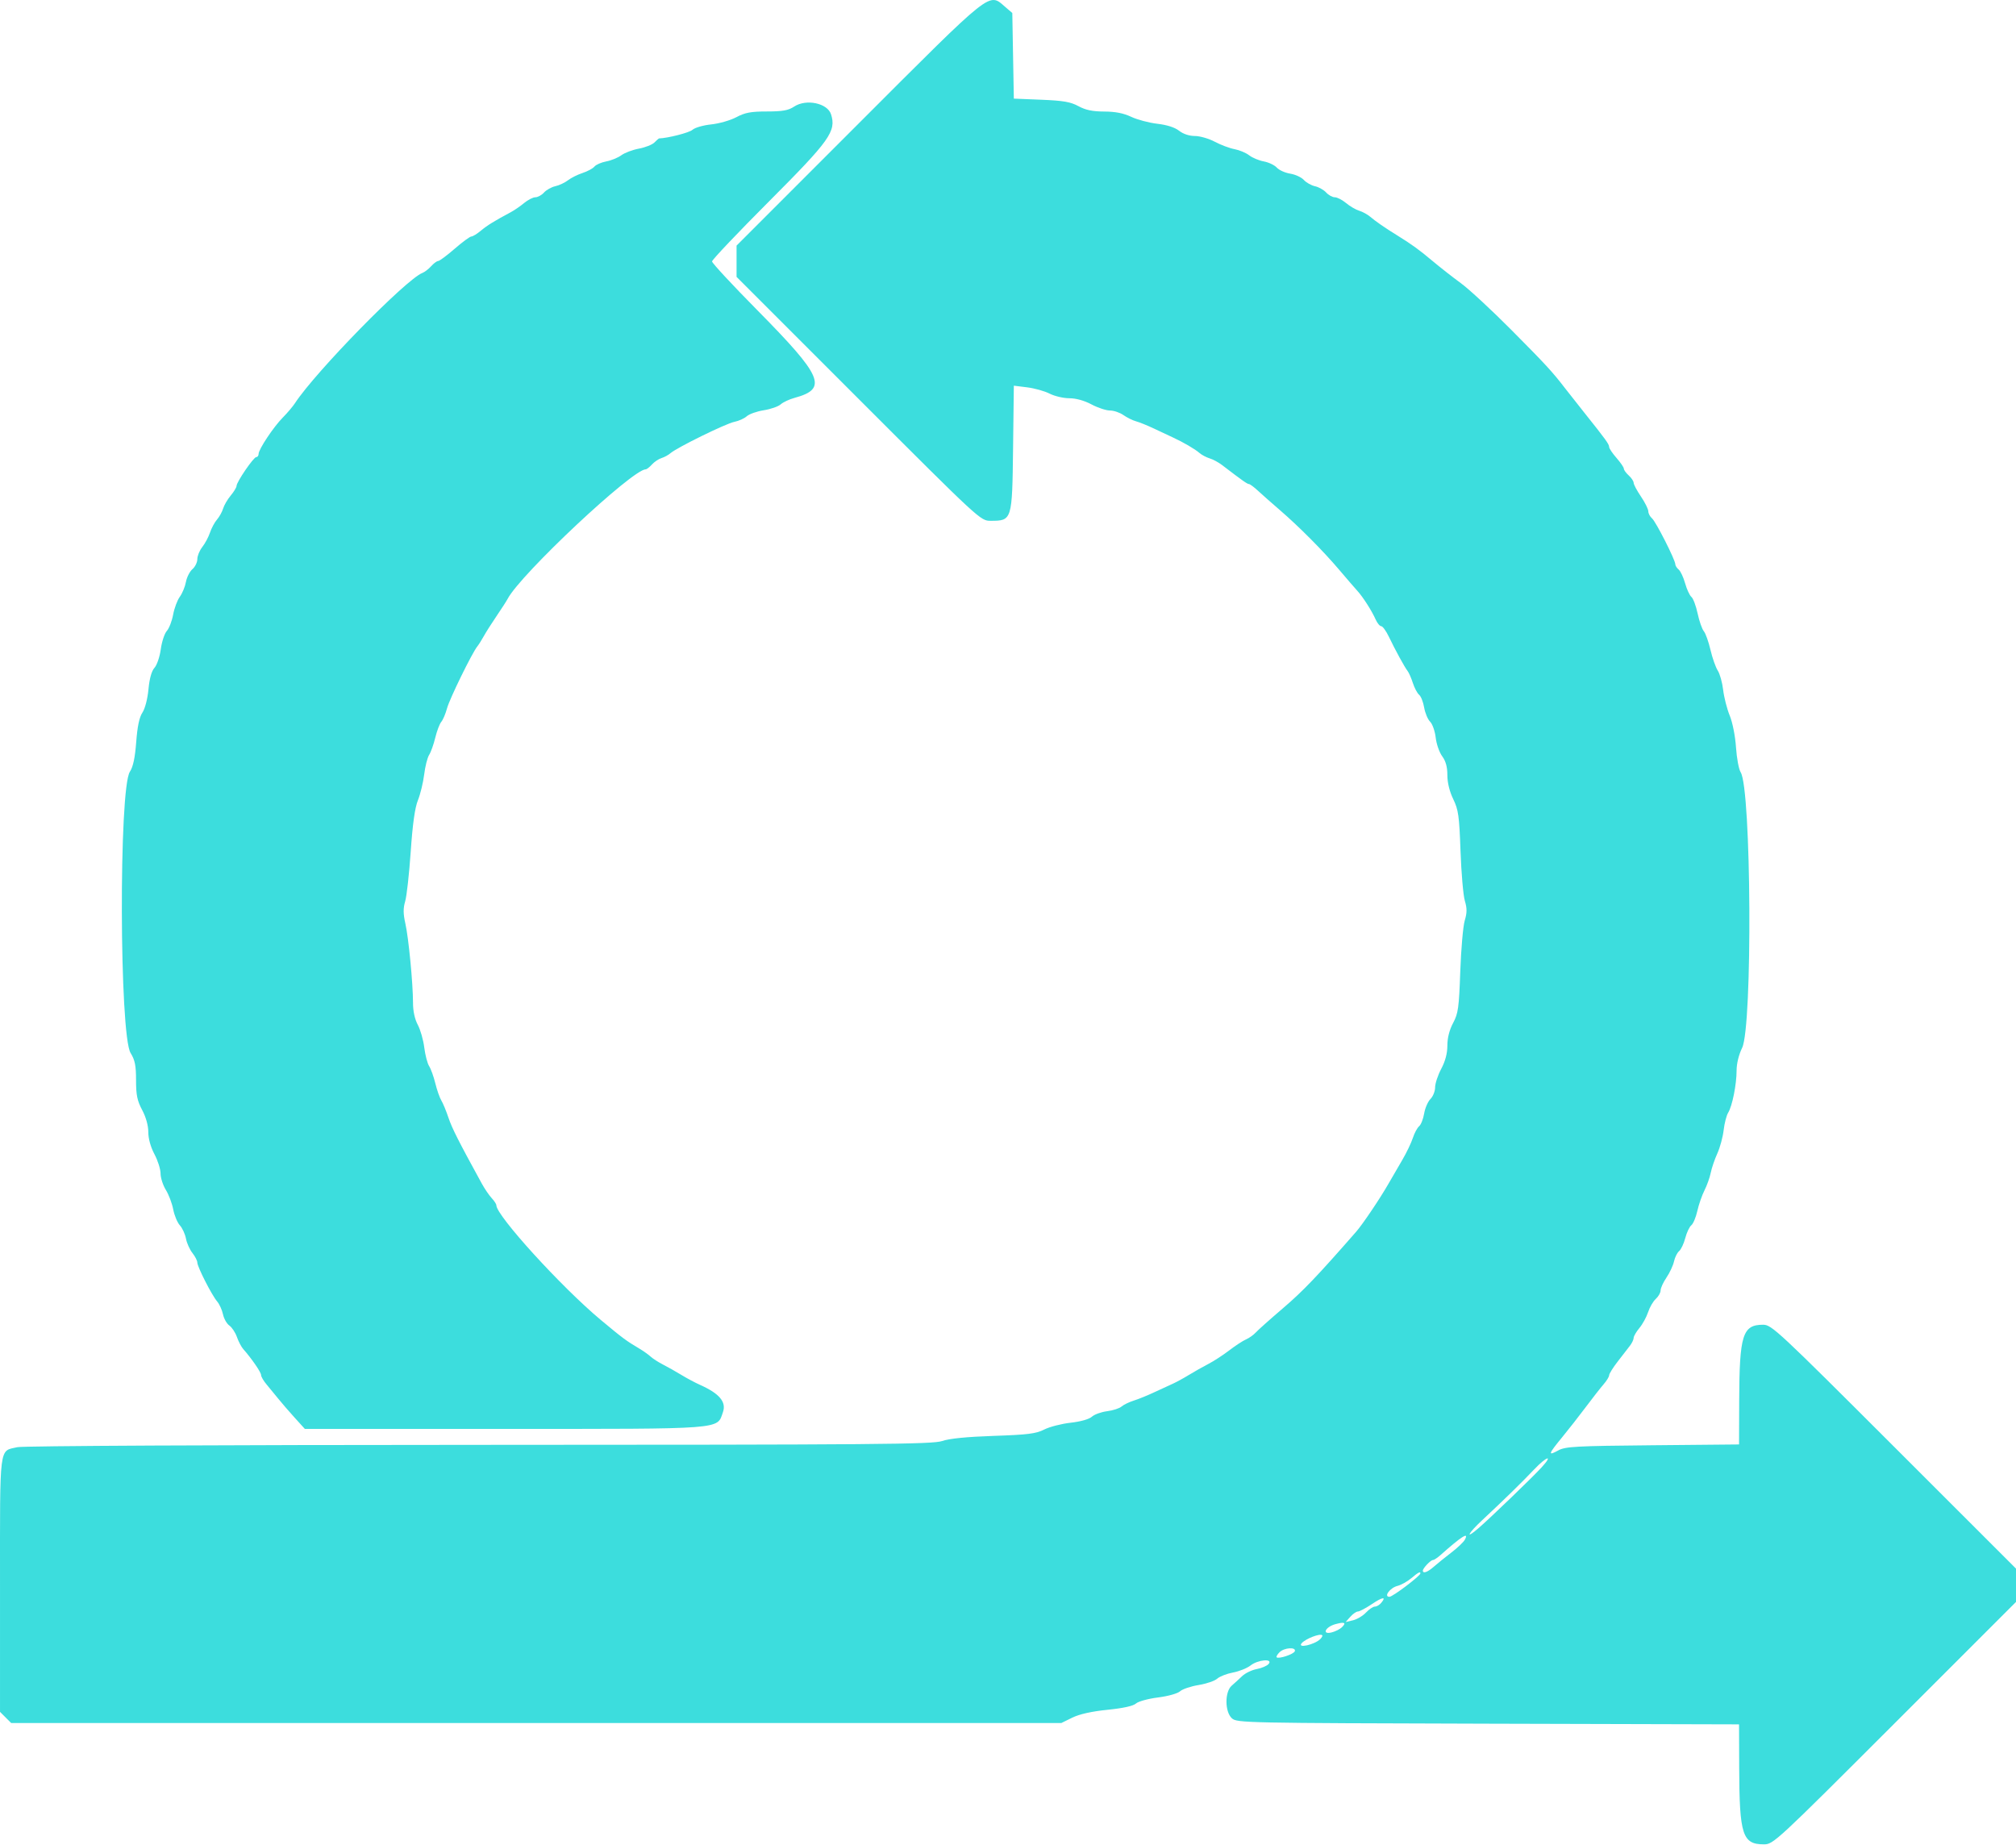
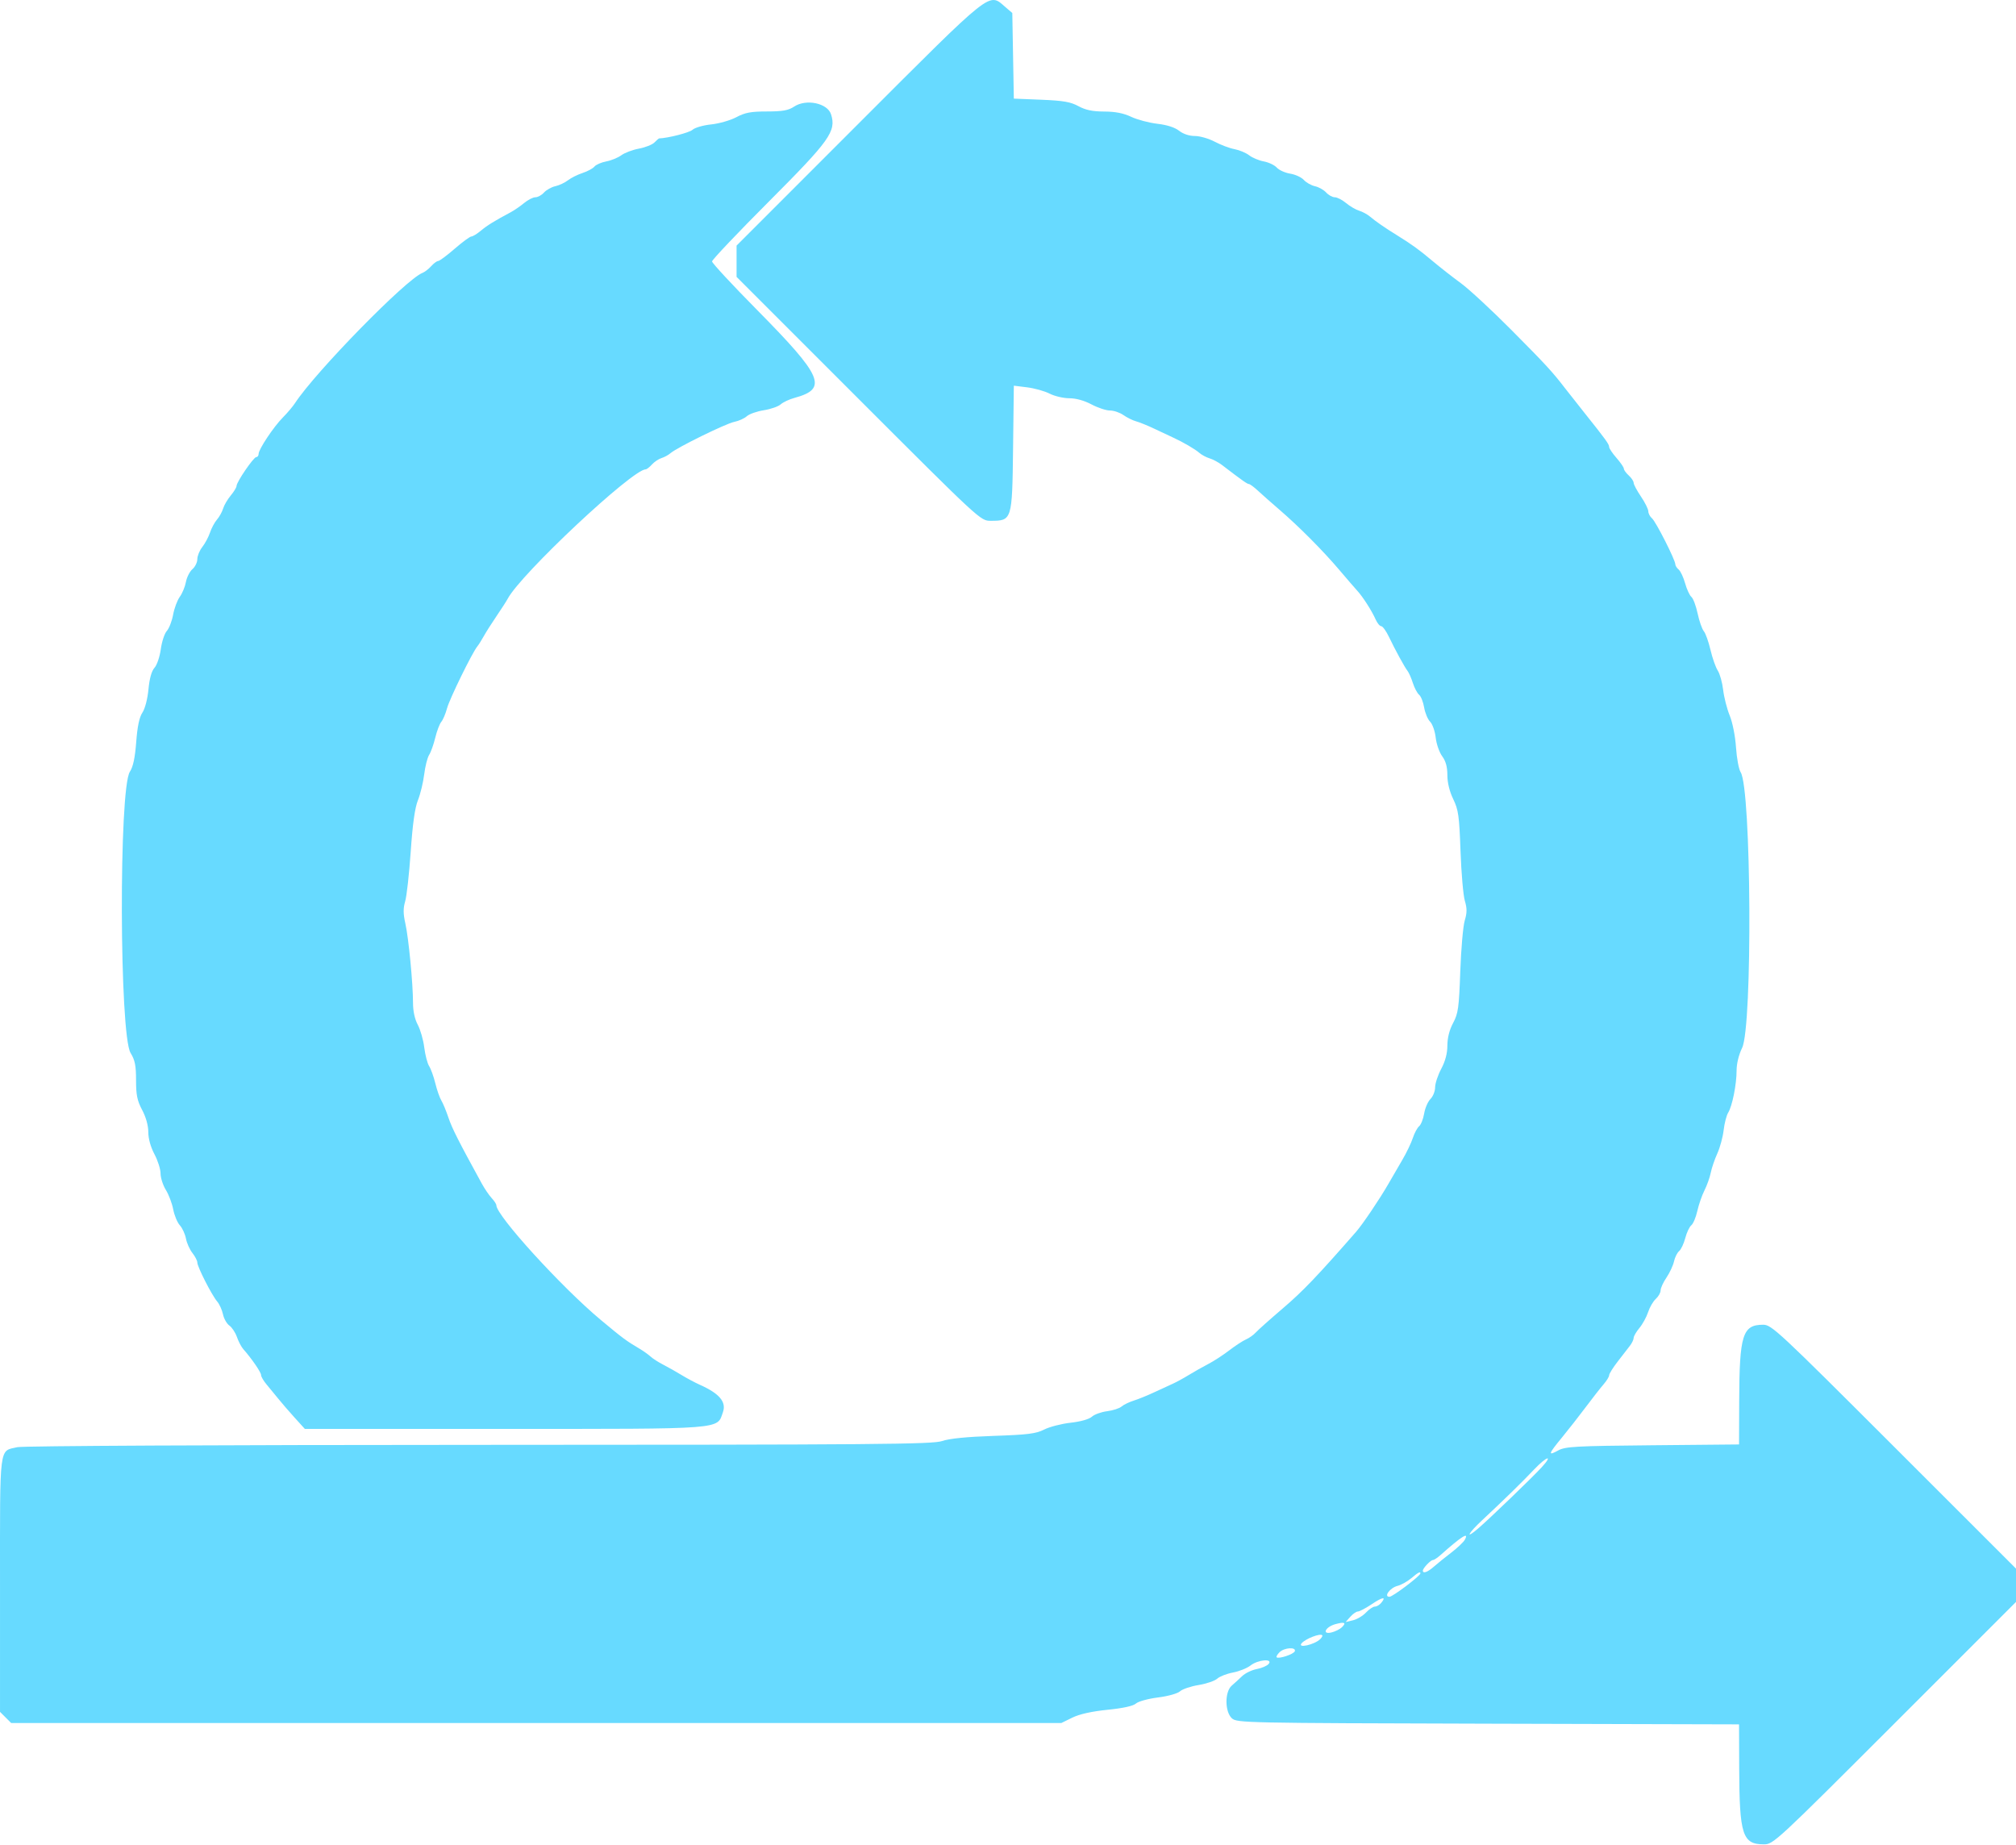
- <svg xmlns="http://www.w3.org/2000/svg" version="1.1" width="329" height="301" style="">
-   <rect id="backgroundrect" width="100%" height="100%" x="0" y="0" fill="none" stroke="none" />
-   <g class="currentLayer" style="">
-     <g id="svgg" class="">
-       <path id="path0" d="M140.143,20.137 L120.202,40.081 L120.202,42.633 L120.202,45.185 L140.106,65.09 C159.95,84.933 160.016,84.994 161.662,84.994 C165.163,84.994 165.184,84.925 165.327,73.204 L165.452,62.943 L167.635,63.215 C168.835,63.365 170.482,63.827 171.294,64.241 C172.107,64.655 173.551,64.994 174.505,64.994 C175.587,64.994 176.945,65.37 178.117,65.994 C179.15,66.544 180.509,66.994 181.137,66.994 C181.765,66.994 182.756,67.33 183.34,67.742 C183.924,68.153 184.852,68.61 185.402,68.759 C185.952,68.907 187.302,69.456 188.402,69.978 C189.502,70.501 190.852,71.135 191.402,71.388 C193.089,72.163 195.023,73.29 195.73,73.91 C196.099,74.234 196.852,74.636 197.402,74.803 C197.952,74.97 198.852,75.451 199.402,75.872 C202.732,78.42 203.543,78.994 203.815,78.994 C203.981,78.994 204.65,79.489 205.301,80.094 C205.952,80.699 207.53,82.094 208.808,83.194 C211.967,85.913 215.955,89.924 218.578,93.023 C219.775,94.437 221.084,95.954 221.488,96.394 C222.418,97.409 223.865,99.669 224.497,101.094 C224.765,101.699 225.175,102.194 225.408,102.194 C225.64,102.194 226.197,102.959 226.646,103.894 C227.708,106.109 229.239,108.91 229.719,109.515 C229.927,109.779 230.31,110.655 230.57,111.462 C230.83,112.269 231.29,113.135 231.591,113.385 C231.893,113.635 232.263,114.569 232.413,115.459 C232.564,116.35 233.001,117.393 233.386,117.778 C233.77,118.162 234.181,119.332 234.299,120.377 C234.417,121.422 234.893,122.791 235.358,123.419 C235.943,124.212 236.202,125.155 236.202,126.499 C236.202,127.725 236.554,129.164 237.159,130.415 C238.007,132.169 238.142,133.137 238.349,138.915 C238.477,142.501 238.795,146.146 239.055,147.015 C239.423,148.242 239.419,148.96 239.036,150.237 C238.766,151.14 238.438,154.875 238.308,158.537 C238.098,164.484 237.973,165.382 237.137,166.954 C236.531,168.094 236.202,169.389 236.202,170.632 C236.202,171.911 235.868,173.179 235.202,174.432 C234.652,175.467 234.202,176.826 234.202,177.454 C234.202,178.081 233.861,178.935 233.444,179.352 C233.028,179.768 232.564,180.838 232.413,181.729 C232.263,182.619 231.893,183.553 231.591,183.803 C231.29,184.053 230.827,184.919 230.563,185.726 C230.3,186.533 229.526,188.145 228.843,189.307 C228.16,190.469 227.152,192.206 226.602,193.167 C225.201,195.615 222.384,199.797 221.307,201.029 C214.955,208.29 212.63,210.721 209.402,213.478 C207.312,215.263 205.305,217.052 204.942,217.453 C204.579,217.855 203.859,218.366 203.342,218.59 C202.825,218.814 201.592,219.62 200.602,220.38 C199.612,221.141 198.082,222.136 197.202,222.591 C196.322,223.046 194.882,223.86 194.002,224.399 C193.122,224.937 191.952,225.576 191.402,225.819 C190.852,226.061 189.502,226.683 188.402,227.202 C187.302,227.72 185.784,228.338 185.028,228.574 C184.272,228.811 183.372,229.248 183.028,229.546 C182.684,229.845 181.623,230.187 180.671,230.308 C179.719,230.428 178.603,230.831 178.191,231.204 C177.742,231.611 176.351,232.004 174.722,232.186 C173.226,232.353 171.282,232.854 170.402,233.3 C169.057,233.98 167.741,234.145 162.156,234.335 C157.763,234.484 154.915,234.768 153.756,235.172 C152.208,235.71 143.316,235.784 78.202,235.798 C35.791,235.807 3.74,235.967 2.846,236.174 C-0.184,236.877 0.002,235.412 0.002,258.597 L0.002,279.372 L0.913,280.283 L1.824,281.194 L87.513,281.194 L173.202,281.194 L175.002,280.313 C176.179,279.737 178.167,279.295 180.747,279.034 C183.286,278.778 184.938,278.414 185.382,278.012 C185.761,277.669 187.375,277.225 188.968,277.025 C190.615,276.818 192.173,276.382 192.578,276.016 C192.97,275.661 194.331,275.201 195.602,274.994 C196.873,274.787 198.241,274.321 198.643,273.957 C199.045,273.594 200.202,273.141 201.216,272.952 C202.229,272.763 203.52,272.245 204.084,271.801 C205.296,270.848 207.796,270.637 207.037,271.552 C206.782,271.859 205.911,272.235 205.102,272.386 C204.293,272.538 203.223,273.052 202.726,273.528 C202.228,274.004 201.457,274.709 201.012,275.094 C199.851,276.097 199.871,279.37 201.044,280.432 C201.859,281.169 203.21,281.198 242.844,281.303 L283.802,281.412 L283.826,288.503 C283.863,299.457 284.359,300.994 287.862,300.994 C289.402,300.994 289.822,300.605 309.311,281.119 L329.189,261.244 L329.195,258.72 L329.202,256.196 L309.193,236.195 C290.159,217.169 289.113,216.194 287.737,216.194 C284.378,216.194 283.862,217.837 283.826,228.663 L283.802,235.731 L269.702,235.863 C257.106,235.98 255.463,236.07 254.302,236.704 C252.565,237.653 252.657,237.331 254.902,234.6 C255.947,233.328 257.702,231.086 258.802,229.617 C259.902,228.148 261.207,226.481 261.702,225.912 C262.197,225.343 262.604,224.678 262.606,224.436 C262.608,224.193 263.238,223.184 264.007,222.194 C264.775,221.204 265.673,220.042 266.003,219.613 C266.332,219.183 266.602,218.612 266.602,218.343 C266.602,218.075 267.026,217.347 267.544,216.725 C268.062,216.103 268.699,214.941 268.959,214.142 C269.219,213.344 269.785,212.371 270.217,211.98 C270.649,211.59 271.002,210.963 271.002,210.588 C271.002,210.213 271.433,209.27 271.961,208.493 C272.488,207.716 273.04,206.533 273.186,205.865 C273.333,205.196 273.711,204.436 274.025,204.175 C274.339,203.914 274.791,202.957 275.028,202.047 C275.265,201.138 275.709,200.2 276.014,199.962 C276.319,199.725 276.76,198.674 276.994,197.628 C277.229,196.582 277.755,195.066 278.163,194.26 C278.571,193.454 279.03,192.164 279.183,191.394 C279.337,190.624 279.82,189.208 280.257,188.246 C280.694,187.285 281.158,185.575 281.289,184.446 C281.421,183.318 281.752,182.034 282.025,181.594 C282.695,180.516 283.402,176.977 283.402,174.701 C283.402,173.586 283.761,172.119 284.302,171.02 C286.02,167.534 285.813,128.717 284.062,126.022 C283.766,125.567 283.426,123.742 283.306,121.968 C283.181,120.118 282.742,117.9 282.277,116.768 C281.831,115.682 281.351,113.804 281.21,112.594 C281.069,111.384 280.672,109.961 280.328,109.432 C279.984,108.903 279.448,107.379 279.137,106.046 C278.826,104.714 278.338,103.347 278.052,103.009 C277.766,102.671 277.313,101.373 277.045,100.125 C276.777,98.877 276.321,97.658 276.03,97.417 C275.739,97.176 275.277,96.176 275.002,95.194 C274.727,94.212 274.255,93.204 273.952,92.953 C273.65,92.702 273.402,92.313 273.402,92.09 C273.402,91.382 270.218,85.105 269.597,84.59 C269.27,84.318 268.999,83.803 268.995,83.445 C268.991,83.087 268.451,82.002 267.795,81.034 C267.139,80.066 266.602,79.059 266.602,78.796 C266.602,78.533 266.242,77.992 265.802,77.594 C265.362,77.196 265.002,76.697 265.002,76.485 C265.002,76.273 264.462,75.485 263.802,74.733 C263.142,73.981 262.602,73.176 262.602,72.943 C262.602,72.492 262.063,71.746 258.602,67.41 C257.392,65.894 255.952,64.068 255.402,63.353 C253.328,60.655 252.25,59.484 246.602,53.801 C243.412,50.59 239.722,47.175 238.402,46.211 C237.082,45.247 235.012,43.626 233.802,42.609 C231.592,40.75 230.383,39.875 227.983,38.394 C226.052,37.202 224.499,36.129 223.602,35.366 C223.162,34.992 222.352,34.551 221.802,34.385 C221.252,34.22 220.293,33.659 219.671,33.139 C219.049,32.619 218.222,32.194 217.833,32.194 C217.444,32.194 216.809,31.844 216.423,31.417 C216.036,30.989 215.216,30.529 214.602,30.394 C213.988,30.259 213.166,29.796 212.776,29.365 C212.386,28.934 211.386,28.473 210.553,28.34 C209.72,28.207 208.736,27.763 208.365,27.354 C207.995,26.944 207.042,26.49 206.247,26.344 C205.452,26.198 204.379,25.749 203.861,25.347 C203.344,24.944 202.266,24.492 201.465,24.342 C200.664,24.192 199.215,23.647 198.246,23.131 C197.276,22.616 195.814,22.194 194.996,22.194 C194.084,22.194 193.09,21.864 192.423,21.339 C191.729,20.793 190.443,20.381 188.869,20.199 C187.512,20.042 185.592,19.531 184.602,19.063 C183.349,18.471 182.009,18.209 180.196,18.203 C178.291,18.196 177.161,17.961 175.996,17.326 C174.713,16.628 173.53,16.423 169.927,16.277 L165.452,16.095 L165.327,9.109 L165.202,2.123 L164.08,1.158 C161.305,-1.226 162.266,-1.988 140.143,20.137 M129.602,17.394 C128.654,18.022 127.722,18.189 125.162,18.191 C122.538,18.193 121.586,18.372 120.162,19.129 C119.194,19.643 117.348,20.171 116.061,20.304 C114.773,20.436 113.403,20.831 113.016,21.181 C112.498,21.65 109.024,22.543 107.531,22.592 C107.491,22.593 107.164,22.89 106.802,23.251 C106.441,23.612 105.303,24.064 104.274,24.254 C103.244,24.445 101.952,24.931 101.402,25.335 C100.852,25.738 99.745,26.192 98.942,26.342 C98.139,26.492 97.27,26.871 97.01,27.184 C96.75,27.497 95.877,27.968 95.07,28.232 C94.263,28.495 93.189,29.032 92.683,29.425 C92.178,29.817 91.252,30.251 90.625,30.389 C89.998,30.527 89.168,30.989 88.781,31.417 C88.395,31.844 87.76,32.194 87.371,32.194 C86.982,32.194 86.155,32.617 85.533,33.133 C84.911,33.65 83.93,34.325 83.352,34.633 C80.65,36.077 79.517,36.778 78.471,37.65 C77.849,38.169 77.154,38.594 76.926,38.594 C76.697,38.594 75.472,39.494 74.202,40.594 C72.932,41.694 71.721,42.594 71.51,42.594 C71.299,42.594 70.783,42.975 70.364,43.441 C69.945,43.907 69.303,44.402 68.937,44.541 C66.296,45.546 51.476,60.692 48.141,65.794 C47.781,66.344 46.896,67.39 46.173,68.119 C44.65,69.653 42.202,73.329 42.202,74.081 C42.202,74.363 42.032,74.594 41.823,74.594 C41.386,74.594 38.602,78.665 38.602,79.305 C38.602,79.54 38.177,80.241 37.657,80.863 C37.137,81.485 36.576,82.444 36.411,82.994 C36.245,83.544 35.796,84.354 35.411,84.794 C35.027,85.234 34.514,86.187 34.272,86.913 C34.029,87.638 33.464,88.697 33.016,89.267 C32.568,89.836 32.202,90.729 32.202,91.252 C32.202,91.774 31.843,92.509 31.404,92.885 C30.965,93.261 30.486,94.204 30.341,94.981 C30.196,95.758 29.746,96.844 29.343,97.394 C28.939,97.944 28.449,99.255 28.254,100.308 C28.059,101.361 27.595,102.56 27.221,102.973 C26.848,103.385 26.407,104.726 26.24,105.952 C26.074,107.178 25.611,108.542 25.211,108.984 C24.737,109.508 24.396,110.725 24.229,112.49 C24.081,114.061 23.667,115.655 23.241,116.295 C22.737,117.052 22.421,118.55 22.229,121.097 C22.034,123.678 21.721,125.146 21.195,125.948 C19.378,128.721 19.482,168.887 21.314,171.851 C22.024,173.001 22.202,173.887 22.202,176.282 C22.202,178.706 22.392,179.632 23.202,181.156 C23.822,182.321 24.202,183.69 24.202,184.756 C24.202,185.821 24.582,187.19 25.202,188.356 C25.752,189.39 26.203,190.812 26.203,191.515 C26.204,192.219 26.593,193.424 27.067,194.194 C27.541,194.964 28.082,196.393 28.268,197.371 C28.454,198.348 28.941,199.518 29.351,199.971 C29.76,200.423 30.207,201.394 30.345,202.126 C30.482,202.859 30.957,203.919 31.398,204.48 C31.84,205.042 32.202,205.745 32.202,206.042 C32.202,206.738 34.551,211.351 35.436,212.394 C35.81,212.834 36.239,213.779 36.39,214.494 C36.542,215.208 37.011,216.035 37.432,216.33 C37.854,216.626 38.407,217.463 38.661,218.191 C38.915,218.919 39.376,219.802 39.687,220.154 C41.073,221.723 42.602,223.946 42.602,224.391 C42.602,224.658 43.007,225.356 43.502,225.941 C43.997,226.526 44.852,227.567 45.402,228.254 C45.952,228.94 47.155,230.333 48.075,231.348 L49.748,233.194 L82.275,233.194 C118.528,233.194 116.979,233.312 117.977,230.472 C118.567,228.794 117.409,227.418 114.202,225.99 C113.432,225.647 112.082,224.926 111.202,224.388 C110.322,223.851 108.978,223.092 108.214,222.702 C107.451,222.313 106.534,221.724 106.177,221.394 C105.82,221.064 105.004,220.484 104.365,220.105 C102.193,218.819 101.623,218.396 98.025,215.394 C91.628,210.056 81.002,198.385 81.002,196.696 C81.002,196.503 80.659,195.976 80.239,195.526 C79.819,195.075 79.091,194.006 78.622,193.15 C74.832,186.243 73.767,184.137 73.182,182.394 C72.813,181.294 72.291,180.034 72.022,179.594 C71.753,179.154 71.312,177.894 71.042,176.794 C70.771,175.694 70.318,174.434 70.034,173.994 C69.75,173.554 69.391,172.183 69.237,170.947 C69.084,169.711 68.608,168.046 68.18,167.248 C67.692,166.339 67.402,165.012 67.402,163.695 C67.401,160.512 66.683,153.06 66.149,150.695 C65.794,149.124 65.788,148.219 66.123,147.095 C66.37,146.269 66.776,142.624 67.026,138.994 C67.339,134.45 67.706,131.833 68.204,130.594 C68.602,129.604 69.061,127.714 69.223,126.394 C69.385,125.074 69.75,123.634 70.034,123.194 C70.318,122.754 70.767,121.494 71.032,120.394 C71.298,119.294 71.743,118.124 72.021,117.794 C72.3,117.464 72.719,116.474 72.954,115.594 C73.36,114.067 77.04,106.549 77.899,105.489 C78.124,105.212 78.599,104.458 78.955,103.815 C79.311,103.172 80.253,101.689 81.049,100.52 C81.845,99.351 82.655,98.093 82.849,97.724 C84.971,93.697 103.208,76.594 105.38,76.594 C105.544,76.594 106,76.239 106.393,75.804 C106.786,75.37 107.489,74.899 107.955,74.757 C108.421,74.615 109.079,74.257 109.417,73.961 C110.468,73.043 118.45,69.124 119.835,68.847 C120.558,68.703 121.475,68.29 121.873,67.93 C122.271,67.57 123.52,67.129 124.65,66.951 C125.779,66.772 127.019,66.34 127.405,65.991 C127.791,65.642 128.804,65.166 129.655,64.935 C135.142,63.443 134.299,61.464 123.537,50.57 C119.503,46.487 116.202,42.93 116.202,42.665 C116.202,42.4 120.412,37.965 125.557,32.809 C135.434,22.912 136.498,21.417 135.622,18.656 C135.042,16.83 131.557,16.099 129.602,17.394 M251.573,239.481 C250.077,241.115 243.265,247.679 241.302,249.378 C239.031,251.345 239.507,250.31 241.902,248.075 C245.502,244.716 248.327,241.958 250.354,239.822 C252.433,237.633 253.552,237.32 251.573,239.481 M239.043,251.294 C238.83,251.679 237.833,252.624 236.827,253.394 C235.821,254.164 234.539,255.199 233.979,255.694 C232.978,256.579 232.202,256.854 232.202,256.325 C232.202,255.93 233.473,254.594 233.85,254.594 C234.028,254.594 234.585,254.227 235.088,253.779 C238.525,250.715 239.809,249.908 239.043,251.294 M231.802,256.772 C231.802,257.175 227.284,260.594 226.751,260.594 C225.76,260.594 226.849,259.119 228.065,258.814 C228.661,258.664 229.669,258.104 230.306,257.568 C231.444,256.61 231.802,256.42 231.802,256.772 M225.41,261.584 C225.132,261.92 224.663,262.194 224.369,262.194 C224.075,262.194 223.422,262.632 222.918,263.168 C222.414,263.704 221.462,264.271 220.802,264.428 L219.602,264.714 L220.364,263.854 C220.783,263.381 221.341,262.994 221.604,262.994 C221.867,262.994 222.87,262.465 223.833,261.818 C225.633,260.609 226.302,260.51 225.41,261.584 M218.978,265.577 C218.661,265.887 217.905,266.263 217.297,266.412 C215.667,266.812 216.292,265.502 217.945,265.055 C219.443,264.649 219.762,264.81 218.978,265.577 M215.468,267.488 C214.529,268.427 211.61,269.07 212.437,268.155 C213.094,267.43 215.393,266.538 215.775,266.861 C215.871,266.941 215.732,267.224 215.468,267.488 M211.308,269.476 C211.146,269.962 208.663,270.789 208.339,270.464 C208.243,270.368 208.455,269.998 208.812,269.642 C209.57,268.884 211.549,268.752 211.308,269.476 " stroke="none" fill="#3cdddd" fill-rule="evenodd" />
-     </g>
-   </g>
+ <svg xmlns="http://www.w3.org/2000/svg" width="329" height="301">
+   <path class="icon__primary-shape" fill="#67daff" d="m140.143 20.137-19.94 19.944v5.104l19.903 19.905c19.844 19.843 19.91 19.904 21.556 19.904 3.501 0 3.522-.07 3.665-11.79l.125-10.261 2.183.272c1.2.15 2.847.612 3.66 1.026.812.414 2.256.753 3.21.753 1.082 0 2.44.376 3.612 1 1.033.55 2.392 1 3.02 1 .628 0 1.62.336 2.203.748.584.41 1.512.868 2.062 1.017.55.148 1.9.697 3 1.219 1.1.523 2.45 1.157 3 1.41 1.687.775 3.621 1.902 4.328 2.522.37.324 1.122.726 1.672.893.55.167 1.45.648 2 1.069 3.33 2.548 4.141 3.122 4.413 3.122.166 0 .835.495 1.486 1.1.651.605 2.23 2 3.507 3.1 3.16 2.719 7.147 6.73 9.77 9.829 1.197 1.414 2.506 2.93 2.91 3.37.93 1.016 2.377 3.276 3.01 4.7.267.606.677 1.1.91 1.1.232 0 .79.766 1.238 1.7 1.062 2.216 2.593 5.017 3.073 5.622.208.264.591 1.14.851 1.947.26.807.72 1.673 1.021 1.923.302.25.672 1.184.822 2.074.151.89.588 1.934.973 2.319.384.384.795 1.554.913 2.599.118 1.045.594 2.414 1.06 3.042.584.793.843 1.736.843 3.08 0 1.226.352 2.665.957 3.916.848 1.754.983 2.722 1.19 8.5.128 3.586.446 7.23.706 8.1.368 1.227.364 1.945-.019 3.222-.27.903-.598 4.638-.728 8.3-.21 5.947-.335 6.845-1.17 8.417a7.95 7.95 0 0 0-.936 3.678c0 1.279-.334 2.547-1 3.8-.55 1.035-1 2.394-1 3.022 0 .627-.34 1.48-.758 1.898-.416.416-.88 1.486-1.03 2.377-.15.89-.52 1.824-.823 2.074-.3.25-.764 1.116-1.028 1.923-.263.807-1.037 2.419-1.72 3.58a470.154 470.154 0 0 0-2.24 3.86c-1.402 2.449-4.219 6.63-5.296 7.863-6.352 7.26-8.677 9.692-11.905 12.449-2.09 1.785-4.097 3.574-4.46 3.975-.363.402-1.083.913-1.6 1.137-.517.224-1.75 1.03-2.74 1.79-.99.76-2.52 1.756-3.4 2.21a61.58 61.58 0 0 0-3.2 1.809c-.88.538-2.05 1.177-2.6 1.42-.55.242-1.9.864-3 1.383-1.1.518-2.618 1.136-3.374 1.372-.756.237-1.656.674-2 .972-.344.299-1.405.64-2.357.762-.952.12-2.068.523-2.48.896-.449.407-1.84.8-3.469.982-1.496.167-3.44.668-4.32 1.114-1.345.68-2.66.845-8.246 1.035-4.393.149-7.24.433-8.4.837-1.548.538-10.44.612-75.554.626-42.41.009-74.462.169-75.356.376-3.03.703-2.844-.762-2.844 22.423v20.775l.911.91.911.912h171.378l1.8-.881c1.177-.576 3.165-1.018 5.745-1.28 2.54-.255 4.191-.62 4.635-1.021.38-.343 1.993-.787 3.586-.987 1.647-.207 3.205-.643 3.61-1.01.392-.354 1.753-.814 3.024-1.021 1.271-.207 2.64-.673 3.041-1.037.402-.363 1.56-.816 2.573-1.005 1.013-.19 2.304-.707 2.868-1.151 1.212-.953 3.712-1.164 2.953-.25-.255.308-1.126.684-1.935.835-.809.152-1.879.666-2.376 1.142a57.107 57.107 0 0 1-1.714 1.566c-1.16 1.003-1.14 4.276.032 5.338.815.737 2.166.766 41.8.87l40.958.11.024 7.09c.037 10.955.533 12.492 4.036 12.492 1.54 0 1.96-.39 21.45-19.875l19.877-19.875.006-2.524.007-2.524-20.009-20.001c-19.034-19.026-20.08-20.001-21.456-20.001-3.359 0-3.875 1.643-3.91 12.469l-.025 7.068-14.1.132c-12.596.117-14.239.207-15.4.84-1.737.95-1.645.628.6-2.103 1.045-1.272 2.8-3.514 3.9-4.983 1.1-1.47 2.405-3.136 2.9-3.705.495-.57.902-1.234.904-1.476.002-.243.632-1.252 1.401-2.242.768-.99 1.666-2.152 1.996-2.581.33-.43.6-1.001.6-1.27 0-.268.423-.996.941-1.618.518-.622 1.155-1.784 1.415-2.583.26-.798.826-1.771 1.258-2.162.432-.39.785-1.017.785-1.392s.431-1.318.96-2.095c.526-.777 1.078-1.96 1.224-2.628.147-.67.525-1.43.84-1.69.313-.261.765-1.218 1.002-2.128.237-.91.681-1.847.986-2.085.305-.237.746-1.288.98-2.334.235-1.046.761-2.562 1.17-3.368.407-.806.866-2.096 1.02-2.866.153-.77.636-2.186 1.073-3.148.437-.961.901-2.671 1.032-3.8.132-1.128.463-2.412.736-2.852.67-1.078 1.377-4.617 1.377-6.893 0-1.115.36-2.582.9-3.681 1.718-3.486 1.511-42.303-.24-44.998-.296-.455-.636-2.28-.756-4.054-.125-1.85-.564-4.068-1.029-5.2-.446-1.086-.926-2.964-1.067-4.174-.14-1.21-.538-2.633-.882-3.162-.344-.53-.88-2.053-1.19-3.386-.312-1.332-.8-2.7-1.086-3.037-.286-.338-.739-1.636-1.007-2.884-.268-1.248-.724-2.467-1.015-2.708-.29-.241-.753-1.241-1.028-2.223-.275-.982-.747-1.99-1.05-2.241-.302-.251-.55-.64-.55-.863 0-.708-3.184-6.985-3.805-7.5-.327-.272-.598-.787-.602-1.145-.004-.358-.544-1.443-1.2-2.411-.656-.968-1.193-1.975-1.193-2.238 0-.263-.36-.804-.8-1.202-.44-.398-.8-.897-.8-1.11 0-.211-.54-1-1.2-1.751-.66-.752-1.2-1.557-1.2-1.79 0-.451-.539-1.197-4-5.533a392.794 392.794 0 0 1-3.2-4.057c-2.074-2.698-3.152-3.87-8.8-9.552-3.19-3.211-6.88-6.626-8.2-7.59-1.32-.964-3.39-2.585-4.6-3.602-2.21-1.86-3.419-2.734-5.819-4.215-1.93-1.192-3.484-2.265-4.38-3.028-.44-.374-1.25-.815-1.8-.981-.55-.165-1.51-.726-2.132-1.246-.622-.52-1.449-.945-1.838-.945s-1.024-.35-1.41-.777c-.387-.428-1.207-.888-1.82-1.023-.615-.135-1.437-.598-1.827-1.03-.39-.43-1.39-.891-2.223-1.024s-1.817-.577-2.188-.986c-.37-.41-1.323-.864-2.118-1.01-.795-.146-1.868-.595-2.386-.997-.517-.403-1.595-.855-2.396-1.005-.8-.15-2.25-.695-3.219-1.211-.97-.515-2.432-.937-3.25-.937-.912 0-1.906-.33-2.573-.855-.694-.546-1.98-.958-3.554-1.14-1.357-.157-3.277-.668-4.267-1.136-1.253-.592-2.593-.854-4.406-.86-1.905-.007-3.035-.242-4.2-.877-1.283-.698-2.466-.903-6.069-1.05l-4.475-.181-.125-6.986-.125-6.986-1.122-.965c-2.775-2.384-1.814-3.146-23.937 18.979m-10.54-2.743c-.949.628-1.88.795-4.44.797-2.625.002-3.577.18-5 .938-.969.514-2.815 1.042-4.102 1.175-1.288.132-2.658.527-3.045.877-.518.469-3.992 1.362-5.485 1.41-.04.002-.367.299-.729.66-.36.36-1.499.813-2.528 1.003-1.03.19-2.322.677-2.872 1.08-.55.404-1.657.858-2.46 1.008-.803.15-1.672.529-1.932.842-.26.313-1.133.784-1.94 1.048-.807.263-1.88.8-2.387 1.193-.505.392-1.43.826-2.058.964-.627.138-1.457.6-1.844 1.028-.386.427-1.02.777-1.41.777-.389 0-1.216.423-1.838.939-.622.517-1.603 1.192-2.18 1.5-2.703 1.444-3.836 2.145-4.882 3.017-.622.519-1.317.944-1.545.944-.229 0-1.454.9-2.724 2-1.27 1.1-2.48 2-2.692 2-.21 0-.727.38-1.146.847-.419.466-1.06.96-1.427 1.1-2.64 1.005-17.46 16.15-20.796 21.253-.36.55-1.245 1.596-1.968 2.325-1.523 1.534-3.97 5.21-3.97 5.962 0 .282-.17.513-.38.513-.437 0-3.22 4.07-3.22 4.71 0 .236-.426.937-.946 1.559-.52.622-1.08 1.58-1.246 2.13-.166.55-.615 1.36-1 1.8-.384.44-.897 1.394-1.139 2.12-.243.725-.808 1.784-1.256 2.354-.448.569-.814 1.462-.814 1.985 0 .522-.359 1.257-.798 1.633-.439.376-.918 1.319-1.063 2.096-.145.777-.595 1.863-.998 2.413-.404.55-.894 1.86-1.089 2.914-.195 1.053-.659 2.252-1.033 2.665-.373.412-.814 1.753-.98 2.979-.167 1.226-.63 2.59-1.03 3.032-.474.524-.815 1.74-.982 3.506-.148 1.57-.562 3.165-.988 3.805-.504.757-.82 2.255-1.012 4.802-.195 2.58-.508 4.049-1.034 4.85-1.817 2.774-1.713 42.94.12 45.904.71 1.15.887 2.036.887 4.43 0 2.425.19 3.35 1 4.875.62 1.165 1 2.534 1 3.6 0 1.065.38 2.434 1 3.6.55 1.034 1.001 2.456 1.001 3.159.001.704.39 1.909.864 2.679.474.77 1.015 2.199 1.201 3.177.186.977.673 2.147 1.083 2.6.41.452.856 1.423.994 2.155.137.733.612 1.793 1.053 2.354.442.562.804 1.265.804 1.562 0 .696 2.35 5.309 3.234 6.352.374.44.803 1.385.954 2.1.152.714.621 1.54 1.042 1.836.422.296.975 1.133 1.23 1.86.253.729.714 1.612 1.025 1.964 1.386 1.569 2.915 3.792 2.915 4.237 0 .267.405.965.9 1.55.495.585 1.35 1.626 1.9 2.313.55.686 1.753 2.079 2.673 3.094l1.673 1.846h32.527c36.253 0 34.704.118 35.702-2.722.59-1.678-.568-3.054-3.775-4.482-.77-.343-2.12-1.064-3-1.602a55.18 55.18 0 0 0-2.988-1.686c-.763-.39-1.68-.978-2.037-1.308-.357-.33-1.173-.91-1.812-1.29-2.172-1.285-2.742-1.708-6.34-4.71-6.397-5.338-17.023-17.01-17.023-18.698 0-.193-.343-.72-.763-1.17-.42-.451-1.148-1.52-1.617-2.376-3.79-6.907-4.855-9.013-5.44-10.756-.369-1.1-.89-2.36-1.16-2.8-.269-.44-.71-1.7-.98-2.8-.27-1.1-.724-2.36-1.008-2.8-.284-.44-.643-1.811-.797-3.047-.153-1.236-.629-2.901-1.057-3.7-.488-.908-.778-2.235-.778-3.552 0-3.183-.719-10.635-1.253-13-.355-1.571-.36-2.476-.026-3.6.247-.826.653-4.471.903-8.101.313-4.544.68-7.161 1.178-8.4.398-.99.857-2.88 1.02-4.2.161-1.32.526-2.76.81-3.2.284-.44.733-1.7.998-2.8.266-1.1.711-2.27.99-2.6.278-.33.697-1.32.932-2.2.406-1.527 4.086-9.045 4.945-10.105.225-.277.7-1.031 1.056-1.674.356-.643 1.298-2.126 2.094-3.295.796-1.17 1.606-2.427 1.8-2.796 2.122-4.027 20.36-21.13 22.531-21.13.164 0 .62-.355 1.013-.79.393-.434 1.096-.905 1.562-1.047.466-.142 1.124-.5 1.462-.796 1.051-.918 9.033-4.837 10.418-5.114.723-.144 1.64-.557 2.038-.917.398-.36 1.647-.801 2.777-.98 1.13-.178 2.37-.61 2.755-.96.386-.348 1.4-.824 2.25-1.055 5.487-1.492 4.644-3.471-6.118-14.365-4.034-4.083-7.335-7.64-7.335-7.905 0-.265 4.21-4.7 9.355-9.856 9.877-9.897 10.941-11.392 10.065-14.153-.58-1.826-4.065-2.557-6.02-1.262M251.573 239.48c-1.496 1.634-8.308 8.198-10.27 9.897-2.272 1.967-1.796.932.6-1.303 3.6-3.36 6.424-6.117 8.451-8.253 2.08-2.19 3.198-2.502 1.22-.341m-12.53 11.813c-.214.385-1.21 1.33-2.217 2.1-1.006.77-2.288 1.805-2.848 2.3-1 .885-1.777 1.16-1.777.63 0-.394 1.271-1.73 1.648-1.73.178 0 .735-.367 1.238-.815 3.437-3.064 4.721-3.871 3.955-2.485m-7.24 5.478c0 .403-4.519 3.822-5.052 3.822-.99 0 .098-1.475 1.314-1.78.596-.15 1.604-.71 2.241-1.246 1.138-.958 1.496-1.148 1.496-.796m-6.392 4.812c-.278.336-.747.61-1.04.61-.295 0-.948.438-1.452.974s-1.456 1.103-2.116 1.26l-1.2.286.762-.86c.42-.473.977-.86 1.24-.86s1.266-.53 2.23-1.176c1.8-1.21 2.468-1.308 1.576-.234m-6.432 3.993c-.317.31-1.073.686-1.68.835-1.63.4-1.006-.91.647-1.357 1.498-.406 1.817-.245 1.033.522m-3.51 1.91c-.939.94-3.858 1.583-3.03.668.656-.725 2.955-1.617 3.337-1.294.096.08-.043.363-.307.627m-4.16 1.988c-.162.486-2.645 1.313-2.969.988-.096-.096.116-.466.473-.822.758-.758 2.737-.89 2.496-.166" />
</svg>
